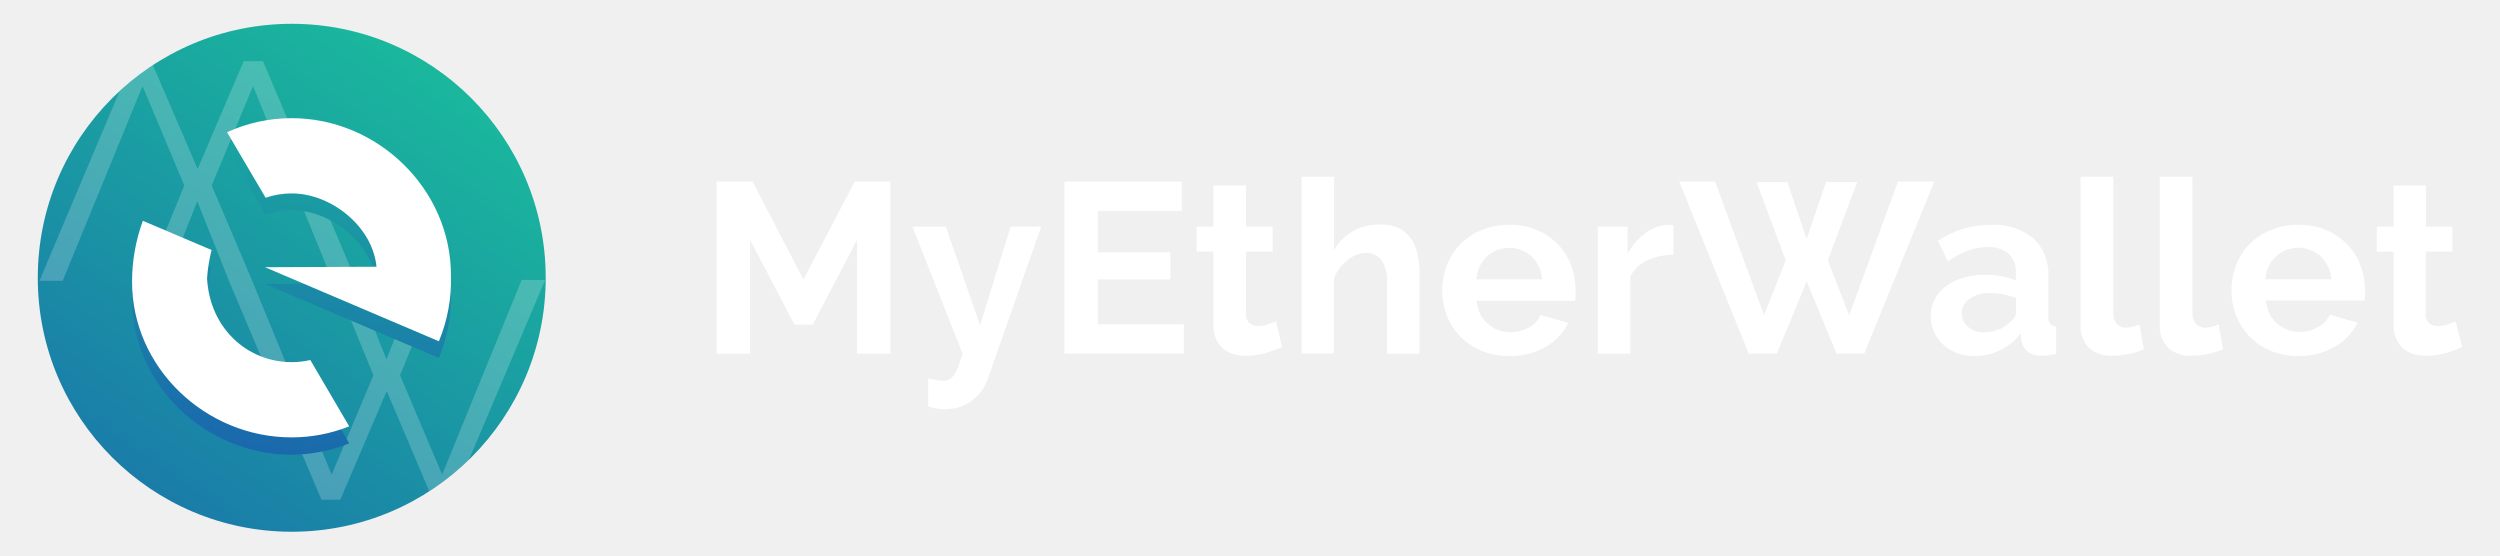
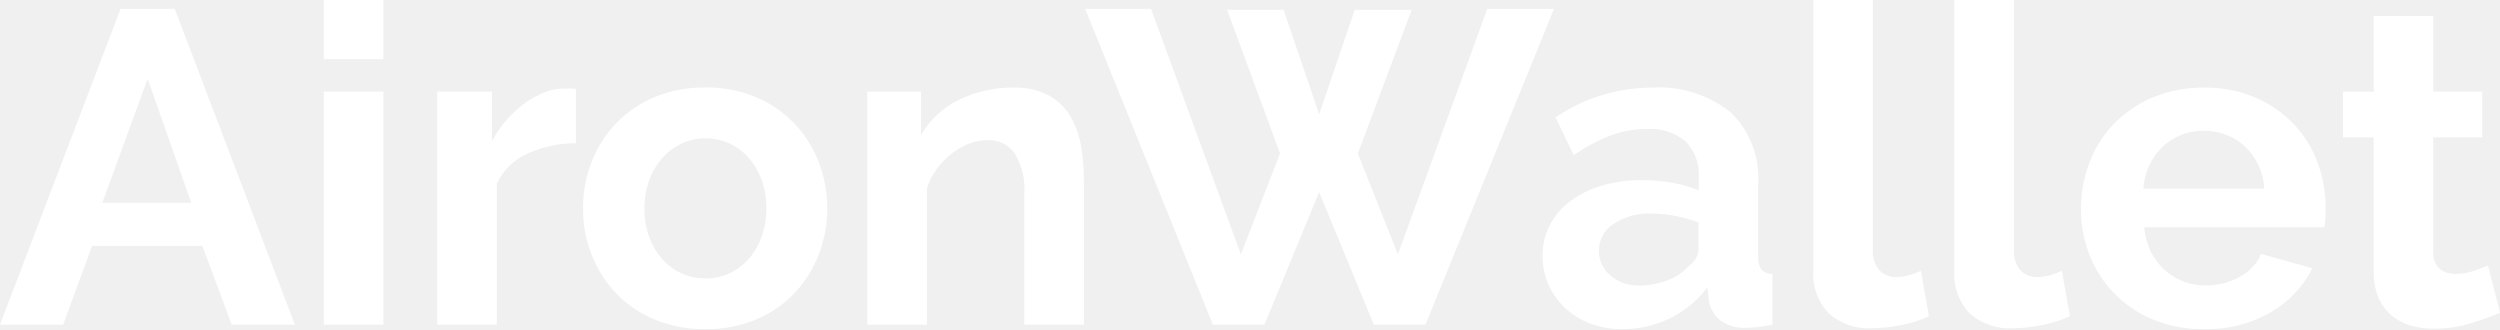
- <svg xmlns="http://www.w3.org/2000/svg" xmlns:xlink="http://www.w3.org/1999/xlink" viewBox="0 0 315 70">
+ <svg xmlns="http://www.w3.org/2000/svg" viewBox="103.15 966.1 168.63 22.2">
  <defs>
-     <style>.cls-1{fill:none}.cls-2{fill:url(#linear-gradient)}.cls-3,.cls-5{fill:#fff}.cls-4{clip-path:url(#clip-path)}.cls-5{opacity:.2}.cls-6{fill:url(#linear-gradient-2)}.cls-7{fill:url(#linear-gradient-3)}</style>
-     <linearGradient id="linear-gradient" x1="57.55" y1="4.4" x2="-.67" y2="90.08" gradientUnits="userSpaceOnUse">
-       <stop offset="0" stop-color="#1abc9c" />
-       <stop offset="1" stop-color="#1a5daf" />
-     </linearGradient>
-     <clipPath id="clip-path">
-       <circle class="cls-1" cx="36.76" cy="35" r="32" />
-     </clipPath>
-     <linearGradient id="linear-gradient-2" x1="36.72" y1="3.36" x2="27.74" y2="63.33" xlink:href="#linear-gradient" />
-     <linearGradient id="linear-gradient-3" x1="46.32" y1="4.8" x2="37.33" y2="64.77" xlink:href="#linear-gradient" />
+     <style>
+       .cls-1 {
+         fill: #fff;
+       }
+     </style>
  </defs>
-   <circle class="cls-2" cx="36.76" cy="35" r="32" />
-   <g class="cls-4">
-     <path class="cls-5" d="M65.73 35.27L55.71 59.8l-5.3-12.52 4.83-11.81h-2.61l-3.94 9.82-3.9-9.82h-2.57l4.83 11.81-5.26 12.52-10.06-24.53-5.05-11.9 5.2-12.52L41.9 35.38h2.96L33.13 7.7h-2.42L24.9 21.28 19.05 7.7h-2.38L4.97 35.38H7.9l10.06-24.53 5.26 12.52-4.83 11.82h2.57l3.9-9.83 3.94 9.91 11.7 27.69h2.38l5.85-13.69 5.81 13.69h2.42l11.73-27.69h-2.96z" />
-     <path class="cls-6" d="M39.1 47.5a10.13 10.13 0 0 1-2.34.27c-5.58 0-10.33-4.25-10.67-10.56a19.86 19.86 0 0 1 .57-3.57L18 30a22.3 22.3 0 0 0-1.36 7.7c0 10.82 9.27 19.59 20.09 19.59A19.53 19.53 0 0 0 44 55.86z" />
-     <path class="cls-7" d="M36.76 17a19.52 19.52 0 0 0-8.15 1.77l4.86 8.26a10.09 10.09 0 0 1 3.29-.55c4.94 0 10.18 4.14 10.68 9.24l-14.05.06L55.3 45.1a20 20 0 0 0 1.52-8.32C56.82 26 47.58 17 36.76 17z" />
-     <path class="cls-3" d="M23.84 27.45zM39.1 45.36a10.13 10.13 0 0 1-2.34.27c-5.58 0-10.33-4.25-10.67-10.56a19.86 19.86 0 0 1 .57-3.57L18 27.82a22.3 22.3 0 0 0-1.36 7.7c0 10.82 9.27 19.59 20.09 19.59A19.53 19.53 0 0 0 44 53.72zm-2.34-30.47a19.52 19.52 0 0 0-8.15 1.77l4.86 8.26a10.09 10.09 0 0 1 3.29-.55c4.94 0 10.18 4.14 10.68 9.24l-14.05.06L55.3 43a20 20 0 0 0 1.52-8.32c0-10.86-9.24-19.79-20.06-19.79z" />
+   <g id="logo-Airon.io" transform="translate(14.24 943)">
+     <path id="Path_5" data-name="Path 5" class="cls-1" d="M8.28-21.3h3.66L20.04,0H15.78L13.8-5.31H6.36L4.41,0H.15ZM13.05-8.22l-2.94-8.37L7.05-8.22ZM21.99,0V-15.72h4.02V0Zm0-17.91V-21.9h4.02v3.99ZM39-12.24a7.929,7.929,0,0,0-3.27.7A4.127,4.127,0,0,0,33.66-9.51V0H29.64V-15.72h3.69v3.36a7.167,7.167,0,0,1,.99-1.455,7.634,7.634,0,0,1,1.23-1.125,5.7,5.7,0,0,1,1.335-.735,3.684,3.684,0,0,1,1.3-.255h.495A1.6,1.6,0,0,1,39-15.9ZM47.73.3a8.629,8.629,0,0,1-3.45-.66,7.749,7.749,0,0,1-2.6-1.785,7.879,7.879,0,0,1-1.635-2.6,8.472,8.472,0,0,1-.57-3.09,8.554,8.554,0,0,1,.57-3.12,7.879,7.879,0,0,1,1.635-2.6,7.749,7.749,0,0,1,2.6-1.785,8.629,8.629,0,0,1,3.45-.66,8.521,8.521,0,0,1,3.435.66,7.786,7.786,0,0,1,2.58,1.785,7.879,7.879,0,0,1,1.635,2.6,8.554,8.554,0,0,1,.57,3.12,8.472,8.472,0,0,1-.57,3.09,8.006,8.006,0,0,1-1.62,2.6A7.586,7.586,0,0,1,51.18-.36,8.629,8.629,0,0,1,47.73.3ZM43.62-7.83a5.477,5.477,0,0,0,.315,1.905,4.655,4.655,0,0,0,.87,1.485,3.889,3.889,0,0,0,1.305.975,3.829,3.829,0,0,0,1.62.345,3.829,3.829,0,0,0,1.62-.345,3.889,3.889,0,0,0,1.305-.975,4.622,4.622,0,0,0,.87-1.5,5.6,5.6,0,0,0,.315-1.92,5.512,5.512,0,0,0-.315-1.89,4.622,4.622,0,0,0-.87-1.5,3.889,3.889,0,0,0-1.305-.975,3.829,3.829,0,0,0-1.62-.345,3.7,3.7,0,0,0-1.62.36,4.071,4.071,0,0,0-1.305.99,4.622,4.622,0,0,0-.87,1.5A5.512,5.512,0,0,0,43.62-7.83ZM73.26,0H69.24V-8.82a4.6,4.6,0,0,0-.66-2.76,2.168,2.168,0,0,0-1.83-.87,3.443,3.443,0,0,0-1.23.24,4.527,4.527,0,0,0-1.185.675,5.492,5.492,0,0,0-1,1.035,4.092,4.092,0,0,0-.66,1.32V0H58.65V-15.72h3.63v2.91a5.954,5.954,0,0,1,2.52-2.34,8.082,8.082,0,0,1,3.72-.84,4.738,4.738,0,0,1,2.4.54,3.9,3.9,0,0,1,1.44,1.41,5.9,5.9,0,0,1,.705,1.98,12.98,12.98,0,0,1,.195,2.25Zm9.66-21.24h3.81l2.4,7.05,2.4-7.05h3.84l-3.63,9.69,2.7,6.81,6.03-16.56h4.5L96.3,0H92.82L89.13-8.94,85.44,0H81.96L73.35-21.3h4.44L83.85-4.74l2.64-6.81ZM109.56.3a5.963,5.963,0,0,1-2.13-.375,5.12,5.12,0,0,1-1.71-1.05A4.887,4.887,0,0,1,104.6-2.7a4.77,4.77,0,0,1-.4-1.98,4.362,4.362,0,0,1,.5-2.055,4.712,4.712,0,0,1,1.38-1.605,6.841,6.841,0,0,1,2.115-1.035,9.226,9.226,0,0,1,2.7-.375,11.634,11.634,0,0,1,2.055.18,8.37,8.37,0,0,1,1.785.51v-.9a3.151,3.151,0,0,0-.885-2.4,3.68,3.68,0,0,0-2.625-.84,6.953,6.953,0,0,0-2.46.45,11.424,11.424,0,0,0-2.46,1.32l-1.23-2.55a11.606,11.606,0,0,1,6.54-2.01,7.663,7.663,0,0,1,5.265,1.665A6.1,6.1,0,0,1,118.74-9.51v4.89a1.413,1.413,0,0,0,.225.9.986.986,0,0,0,.735.3V0a8.95,8.95,0,0,1-1.77.21,2.68,2.68,0,0,1-1.755-.51,2.192,2.192,0,0,1-.765-1.35l-.09-.87a6.957,6.957,0,0,1-2.55,2.1A7.323,7.323,0,0,1,109.56.3Zm1.14-2.94A5.237,5.237,0,0,0,112.635-3a3.512,3.512,0,0,0,1.425-.96,1.444,1.444,0,0,0,.66-1.14V-6.9a9.842,9.842,0,0,0-1.56-.435,8.4,8.4,0,0,0-1.62-.165,4.3,4.3,0,0,0-2.55.7A2.117,2.117,0,0,0,108-5.01a2.148,2.148,0,0,0,.78,1.695A2.831,2.831,0,0,0,110.7-2.64ZM122.46-21.9h4.02V-5.04a1.984,1.984,0,0,0,.42,1.35,1.509,1.509,0,0,0,1.2.48,3.011,3.011,0,0,0,.795-.12,5.377,5.377,0,0,0,.825-.3l.54,3.06a7.775,7.775,0,0,1-1.89.6,10.311,10.311,0,0,1-1.95.21A4.026,4.026,0,0,1,123.5-.765,3.81,3.81,0,0,1,122.46-3.63Zm9.51,0h4.02V-5.04a1.984,1.984,0,0,0,.42,1.35,1.509,1.509,0,0,0,1.2.48,3.011,3.011,0,0,0,.795-.12,5.377,5.377,0,0,0,.825-.3l.54,3.06a7.775,7.775,0,0,1-1.89.6,10.311,10.311,0,0,1-1.95.21,4.026,4.026,0,0,1-2.925-1.005A3.81,3.81,0,0,1,131.97-3.63ZM148.8.3a8.723,8.723,0,0,1-3.42-.645A7.842,7.842,0,0,1,142.77-2.1,7.79,7.79,0,0,1,141.1-4.68a8.28,8.28,0,0,1-.585-3.09,8.756,8.756,0,0,1,.57-3.165,7.724,7.724,0,0,1,1.65-2.61,7.877,7.877,0,0,1,2.625-1.785,8.738,8.738,0,0,1,3.465-.66,8.521,8.521,0,0,1,3.435.66,7.9,7.9,0,0,1,2.58,1.77,7.522,7.522,0,0,1,1.62,2.58,8.592,8.592,0,0,1,.555,3.06q0,.39-.015.75a3.051,3.051,0,0,1-.075.6H144.78a4.665,4.665,0,0,0,.45,1.65,4.078,4.078,0,0,0,.93,1.23,4.051,4.051,0,0,0,1.29.78,4.237,4.237,0,0,0,1.5.27,4.634,4.634,0,0,0,2.265-.585A3.1,3.1,0,0,0,152.67-4.77l3.45.96a7.014,7.014,0,0,1-2.775,2.955A8.6,8.6,0,0,1,148.8.3Zm4.08-9.48a4.179,4.179,0,0,0-1.3-2.835,3.988,3.988,0,0,0-2.805-1.065,4,4,0,0,0-1.515.285,3.953,3.953,0,0,0-1.245.8,4.12,4.12,0,0,0-.885,1.23,4.335,4.335,0,0,0-.405,1.59Zm15.9,8.37a17.939,17.939,0,0,1-1.98.72,8.318,8.318,0,0,1-2.46.36,5.71,5.71,0,0,1-1.575-.21,3.464,3.464,0,0,1-1.29-.675,3.3,3.3,0,0,1-.885-1.2,4.343,4.343,0,0,1-.33-1.785v-9.03h-2.07v-3.09h2.07v-5.1h4.02v5.1h3.3v3.09h-3.3v7.68a1.429,1.429,0,0,0,.435,1.185,1.66,1.66,0,0,0,1.065.345,3.7,3.7,0,0,0,1.23-.21q.6-.21.96-.36Z" transform="translate(88.76 45)" />
  </g>
-   <path class="cls-3" d="M108 44.56V30.21l-5.59 10.69h-2.31l-5.59-10.69v14.35H90.3V22.88h4.52l6.41 12.34 6.47-12.34h4.49v21.68H108zm9 3.11a8 8 0 0 0 1 .23 5.53 5.53 0 0 0 .82.08 1.75 1.75 0 0 0 .73-.15 1.57 1.57 0 0 0 .61-.53 5.23 5.23 0 0 0 .55-1.05q.27-.67.58-1.68l-6.32-16h4.21L123.49 41l3.85-12.46h3.85l-6.72 19.18a5.73 5.73 0 0 1-2 2.75 5.58 5.58 0 0 1-3.47 1.08 6.65 6.65 0 0 1-1-.08 6.36 6.36 0 0 1-1.05-.26v-3.54zm32.17-6.81v3.69h-15.05V22.88h14.78v3.69h-10.57v5.22h9.13v3.42h-9.13v5.65h10.84zm12.37 2.87a18.25 18.25 0 0 1-2 .73 8.47 8.47 0 0 1-2.5.37 5.82 5.82 0 0 1-1.6-.21 3.51 3.51 0 0 1-1.31-.69 3.35 3.35 0 0 1-.9-1.22 4.41 4.41 0 0 1-.34-1.82V31.7h-2.11v-3.14h2.11v-5.19H157v5.19h3.36v3.14H157v7.82a1.45 1.45 0 0 0 .44 1.21 1.69 1.69 0 0 0 1.08.35 3.76 3.76 0 0 0 1.25-.21q.61-.21 1-.37zm17.31.83h-4.09v-9a4.53 4.53 0 0 0-.7-2.79 2.37 2.37 0 0 0-2-.9 3.13 3.13 0 0 0-1.16.24 4.54 4.54 0 0 0-1.16.69 5.86 5.86 0 0 0-1 1.05 4.16 4.16 0 0 0-.67 1.34v9.34H164V22.27h4.09v9.25a6.17 6.17 0 0 1 2.4-2.4 6.77 6.77 0 0 1 3.34-.84 5.27 5.27 0 0 1 2.53.53 4 4 0 0 1 1.53 1.42 5.85 5.85 0 0 1 .76 2 12.48 12.48 0 0 1 .21 2.32v10zm11.3.3a8.88 8.88 0 0 1-3.48-.66 7.85 7.85 0 0 1-4.35-4.41 8.43 8.43 0 0 1-.6-3.15 8.91 8.91 0 0 1 .58-3.22 7.86 7.86 0 0 1 1.7-2.65 8 8 0 0 1 2.65-1.77 8.9 8.9 0 0 1 3.53-.67 8.68 8.68 0 0 1 3.5.67 8.05 8.05 0 0 1 2.63 1.8 7.67 7.67 0 0 1 1.65 2.63 8.75 8.75 0 0 1 .56 3.11v.76a3.14 3.14 0 0 1-.08.61h-12.38a4.75 4.75 0 0 0 .46 1.68 4.11 4.11 0 0 0 2.26 2 4.31 4.31 0 0 0 1.53.27 4.72 4.72 0 0 0 2.31-.6 3.15 3.15 0 0 0 1.48-1.57l3.51 1a7.14 7.14 0 0 1-2.82 3 8.75 8.75 0 0 1-4.64 1.17zm4.15-9.65a4.26 4.26 0 0 0-1.3-2.88 4.17 4.17 0 0 0-5.66 0 4.19 4.19 0 0 0-.9 1.25 4.41 4.41 0 0 0-.41 1.62h8.31zm16.55-3.11a8.07 8.07 0 0 0-3.33.72 4.2 4.2 0 0 0-2.11 2.06v9.68h-4.09v-16h3.76V32a7.29 7.29 0 0 1 1-1.48 7.76 7.76 0 0 1 1.25-1.15 5.82 5.82 0 0 1 1.36-.75 3.76 3.76 0 0 1 1.33-.26h.5a1.66 1.66 0 0 1 .32 0v3.74zm10.47-9.16h3.88l2.44 7.18 2.44-7.18H234l-3.7 9.86 2.7 6.93 6.14-16.86h4.58l-8.82 21.68h-3.5l-3.76-9.1-3.76 9.1h-3.54l-8.76-21.68h4.52l6.17 16.86L225 32.8zm27.42 21.92a6.07 6.07 0 0 1-2.17-.38 5.21 5.21 0 0 1-1.74-1.07 5 5 0 0 1-1.15-1.6 4.85 4.85 0 0 1-.41-2 4.44 4.44 0 0 1 .5-2.09 4.8 4.8 0 0 1 1.4-1.63 7 7 0 0 1 2.17-1.09 9.4 9.4 0 0 1 2.75-.38 11.85 11.85 0 0 1 2.09.18 8.54 8.54 0 0 1 1.82.52v-.9a3.21 3.21 0 0 0-.9-2.44 3.75 3.75 0 0 0-2.67-.85 7.08 7.08 0 0 0-2.5.46 11.63 11.63 0 0 0-2.5 1.34l-1.25-2.6a11.82 11.82 0 0 1 6.66-2 7.8 7.8 0 0 1 5.34 1.67 6.21 6.21 0 0 1 1.91 4.9v5a1.44 1.44 0 0 0 .23.92 1 1 0 0 0 .75.31v3.48a9.14 9.14 0 0 1-1.8.21 2.73 2.73 0 0 1-1.79-.52 2.23 2.23 0 0 1-.78-1.37l-.09-.93a7.08 7.08 0 0 1-2.6 2.14 7.45 7.45 0 0 1-3.27.72zm1.16-3a5.33 5.33 0 0 0 2-.37 3.58 3.58 0 0 0 1.45-1 1.47 1.47 0 0 0 .67-1.16v-1.8a10 10 0 0 0-1.59-.44 8.58 8.58 0 0 0-1.65-.17 4.37 4.37 0 0 0-2.6.72 2.15 2.15 0 0 0-1 1.82 2.18 2.18 0 0 0 .79 1.73 2.88 2.88 0 0 0 1.93.68zm12.28-19.59h4.09v17.16a2 2 0 0 0 .43 1.37 1.54 1.54 0 0 0 1.22.49 3.06 3.06 0 0 0 .81-.12 5.46 5.46 0 0 0 .84-.31l.55 3.14a7.9 7.9 0 0 1-1.92.61 10.52 10.52 0 0 1-2 .21 4.1 4.1 0 0 1-3-1 3.88 3.88 0 0 1-1.05-2.92V22.27zm9.98 0h4.09v17.16a2 2 0 0 0 .43 1.37 1.54 1.54 0 0 0 1.22.49 3.06 3.06 0 0 0 .81-.12 5.46 5.46 0 0 0 .84-.31l.55 3.14a7.9 7.9 0 0 1-1.92.61 10.52 10.52 0 0 1-2 .21 4.1 4.1 0 0 1-3-1 3.88 3.88 0 0 1-1.05-2.92V22.27zm17.44 22.59a8.88 8.88 0 0 1-3.48-.66 7.85 7.85 0 0 1-4.35-4.41 8.43 8.43 0 0 1-.6-3.15 8.91 8.91 0 0 1 .58-3.22 7.86 7.86 0 0 1 1.68-2.66A8 8 0 0 1 286.1 29a8.9 8.9 0 0 1 3.53-.67 8.68 8.68 0 0 1 3.5.67 8.05 8.05 0 0 1 2.63 1.8 7.67 7.67 0 0 1 1.65 2.63 8.75 8.75 0 0 1 .59 3.07v.76a3.14 3.14 0 0 1-.08.61h-12.41a4.75 4.75 0 0 0 .46 1.68 4.11 4.11 0 0 0 2.26 2 4.31 4.31 0 0 0 1.53.27 4.72 4.72 0 0 0 2.31-.6 3.15 3.15 0 0 0 1.48-1.57l3.51 1a7.14 7.14 0 0 1-2.82 3 8.75 8.75 0 0 1-4.64 1.21zm4.15-9.65a4.26 4.26 0 0 0-1.33-2.89 4.17 4.17 0 0 0-5.66 0 4.19 4.19 0 0 0-.9 1.25 4.41 4.41 0 0 0-.41 1.62h8.31zm16.49 8.52a18.25 18.25 0 0 1-2 .73 8.47 8.47 0 0 1-2.5.37 5.82 5.82 0 0 1-1.6-.21 3.51 3.51 0 0 1-1.31-.69 3.35 3.35 0 0 1-.9-1.22 4.41 4.41 0 0 1-.34-1.82V31.7h-2.11v-3.14h2.11v-5.19h4.09v5.19H309v3.14h-3.36v7.82a1.45 1.45 0 0 0 .44 1.21 1.69 1.69 0 0 0 1.08.35 3.76 3.76 0 0 0 1.25-.21q.61-.21 1-.37z" />
</svg>
